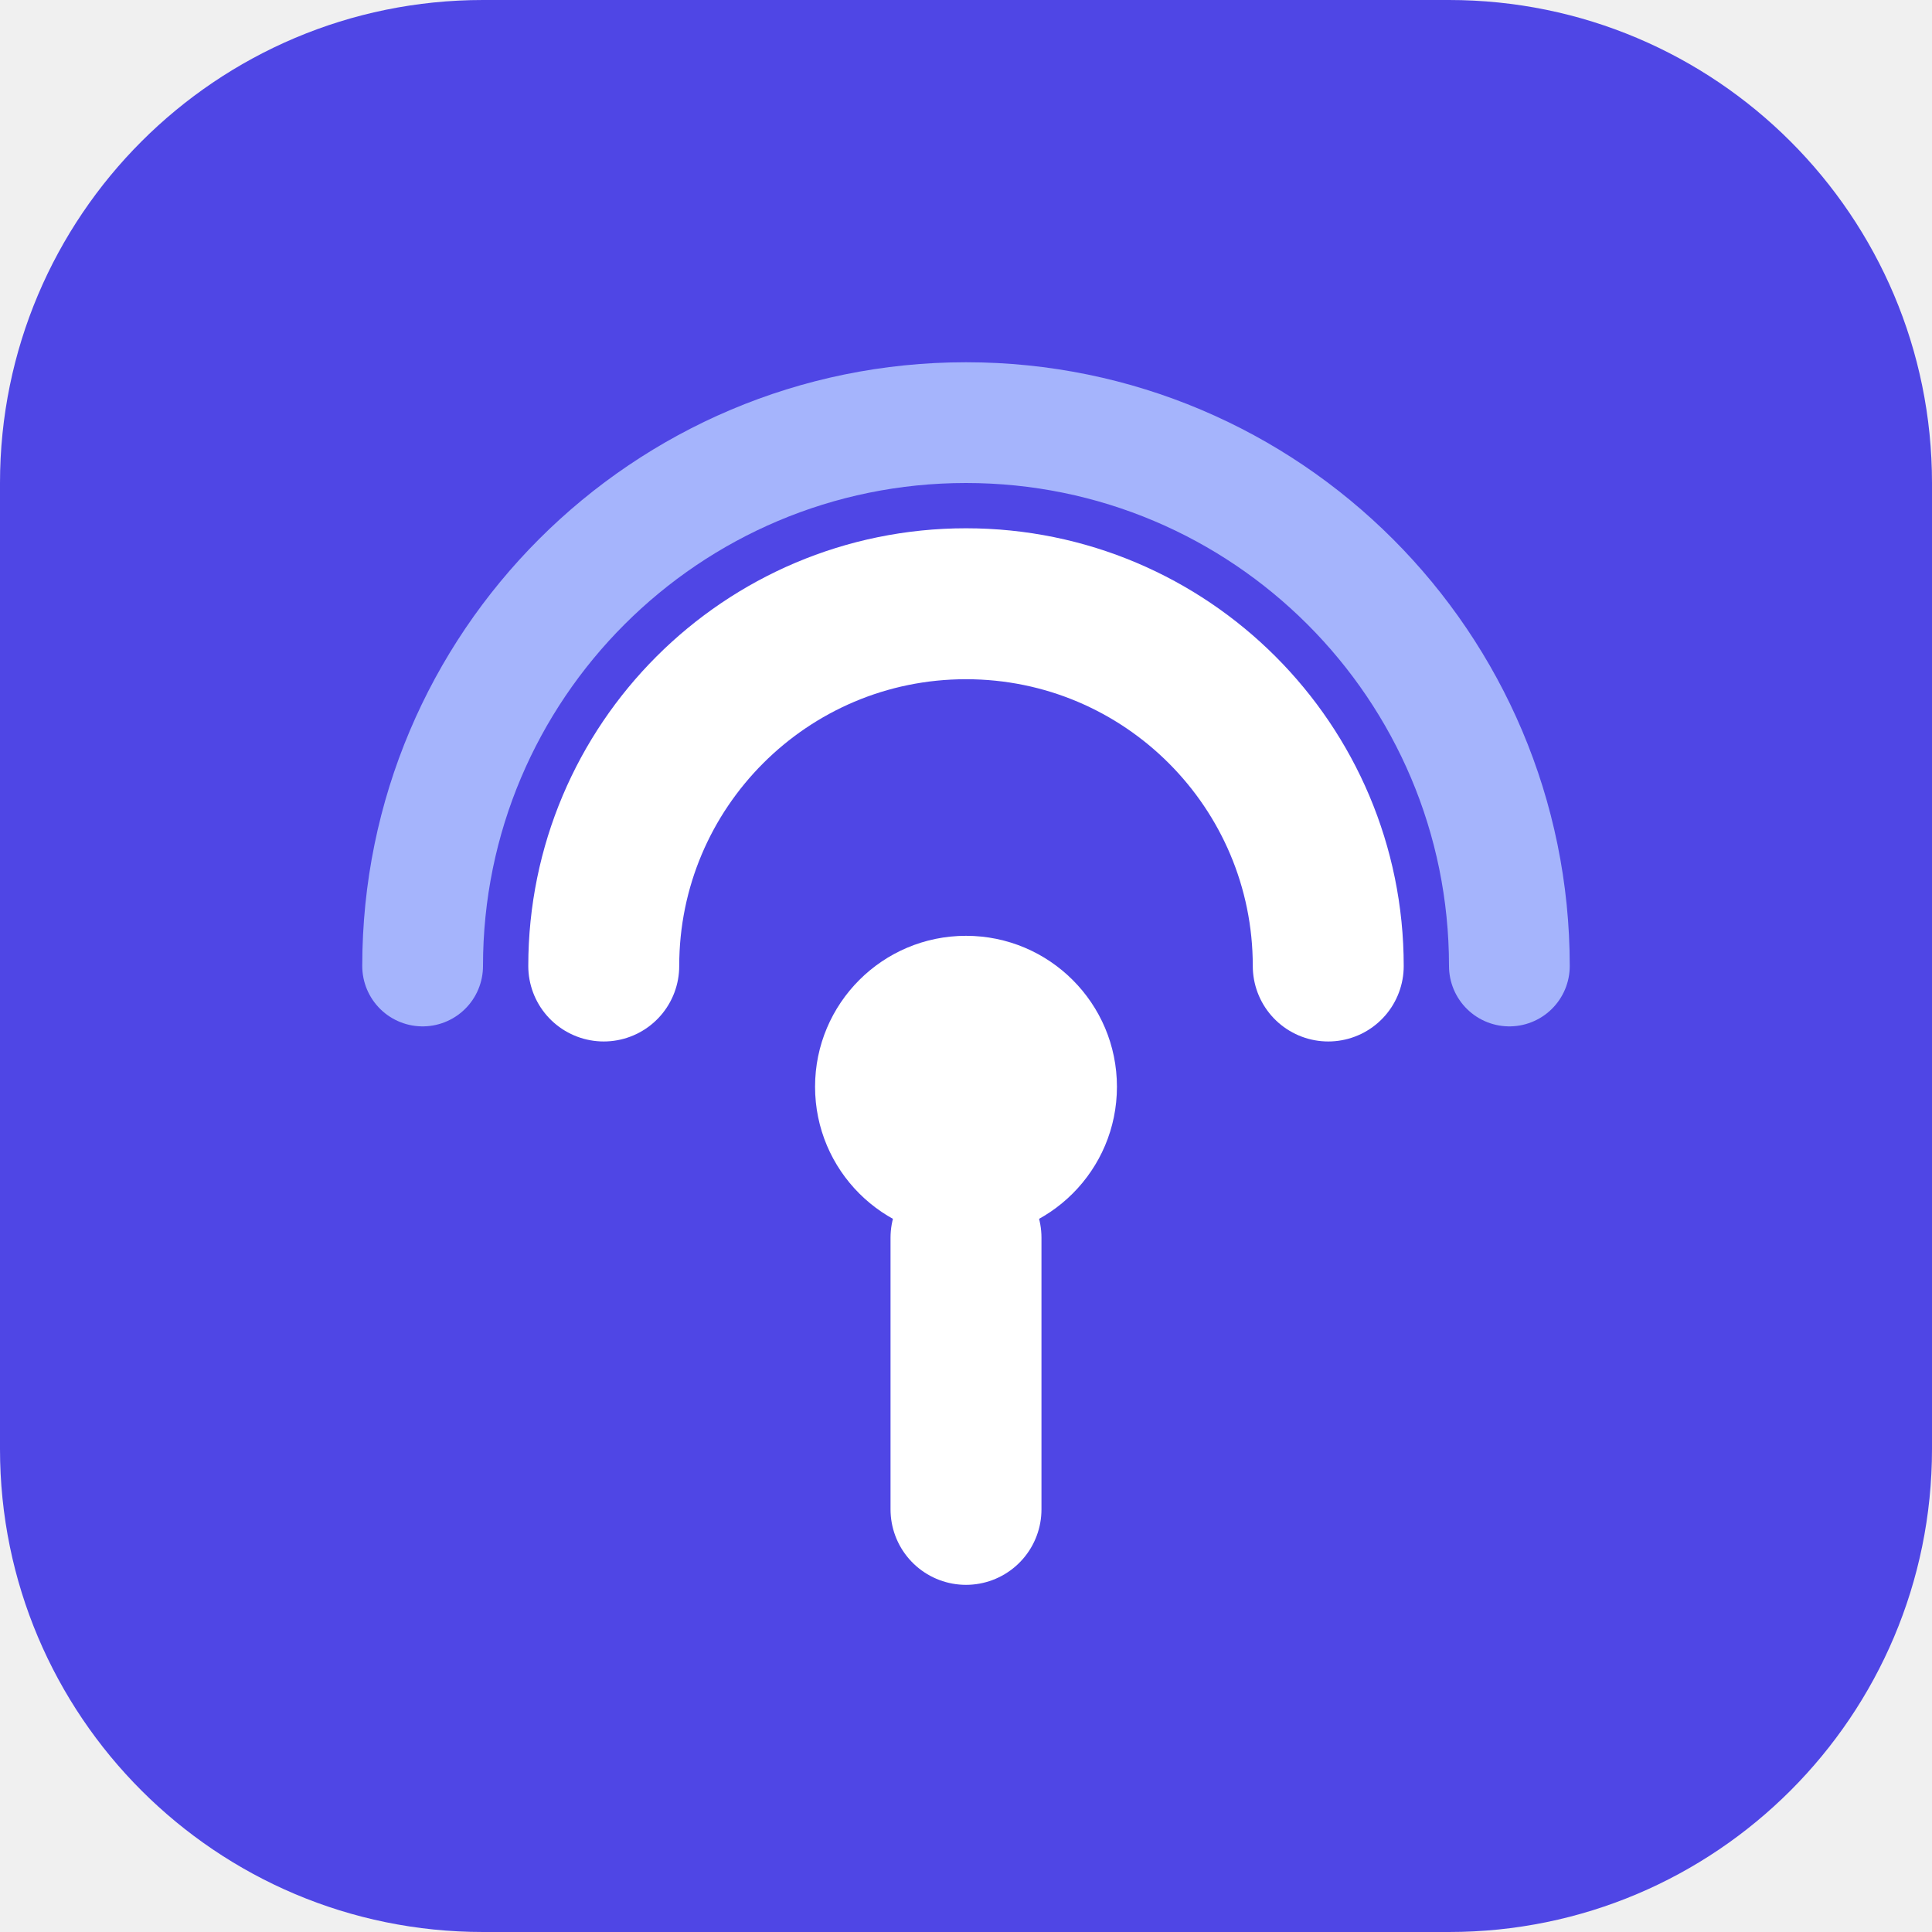
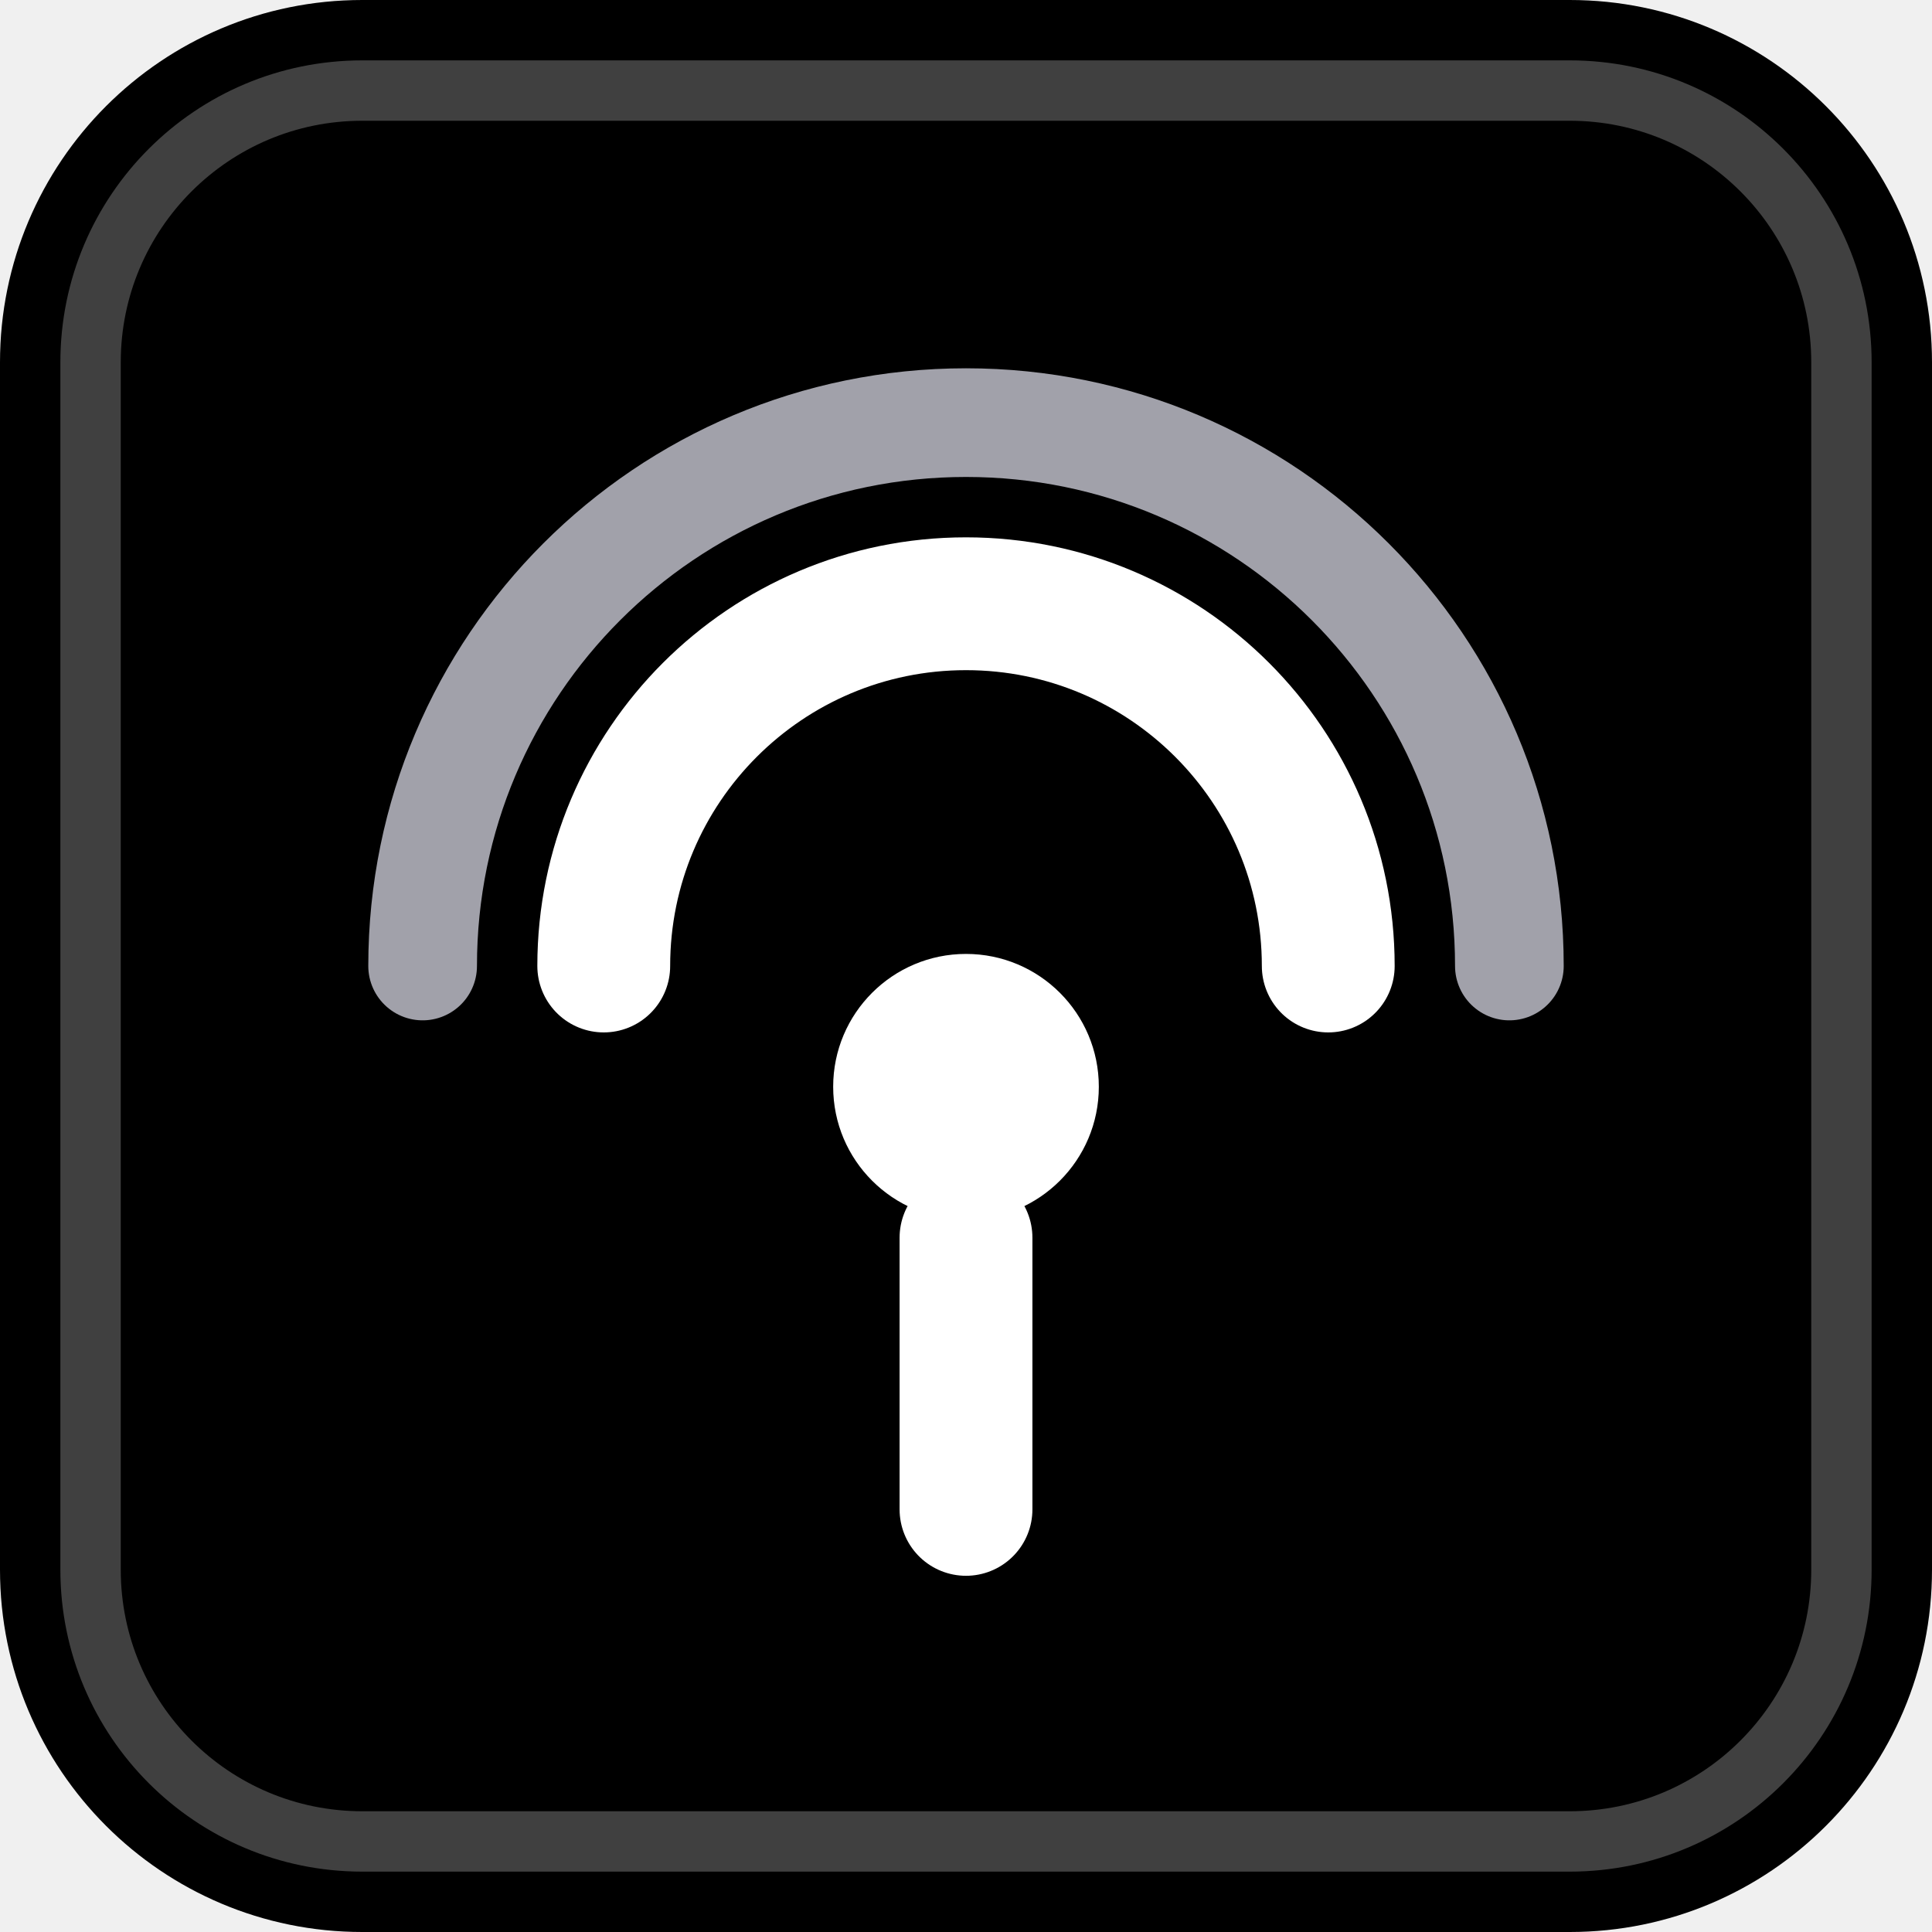
<svg xmlns="http://www.w3.org/2000/svg" viewBox="0 0 32 32" fill="none">
-   <rect width="32" height="32" rx="8" fill="#4F46E5" />
-   <path d="M10 16a6 6 0 0 1 12 0" stroke="#ffffff" stroke-width="2.5" stroke-linecap="round" />
-   <path d="M7 16a9 9 0 0 1 18 0" stroke="#A5B4FC" stroke-width="2" stroke-linecap="round" />
-   <circle cx="16" cy="18" r="2.5" fill="#ffffff" />
-   <path d="M16 20.5V25" stroke="#ffffff" stroke-width="2.5" stroke-linecap="round" />
+   <rect width="32" height="32" rx="6" fill="#000000" />
+   <rect x="1.5" y="1.5" width="29" height="29" rx="4.5" stroke="#ffffff" stroke-opacity="0.25" stroke-width="1" />
+   <path d="M10 16a6 6 0 0 1 12 0" stroke="#ffffff" stroke-width="2.2" stroke-linecap="round" />
+   <path d="M7 16a9 9 0 0 1 18 0" stroke="#a1a1aa" stroke-width="1.8" stroke-linecap="round" />
+   <circle cx="16" cy="18" r="2.2" fill="#ffffff" />
+   <path d="M16 20.5V25" stroke="#ffffff" stroke-width="2.2" stroke-linecap="round" />
</svg>
